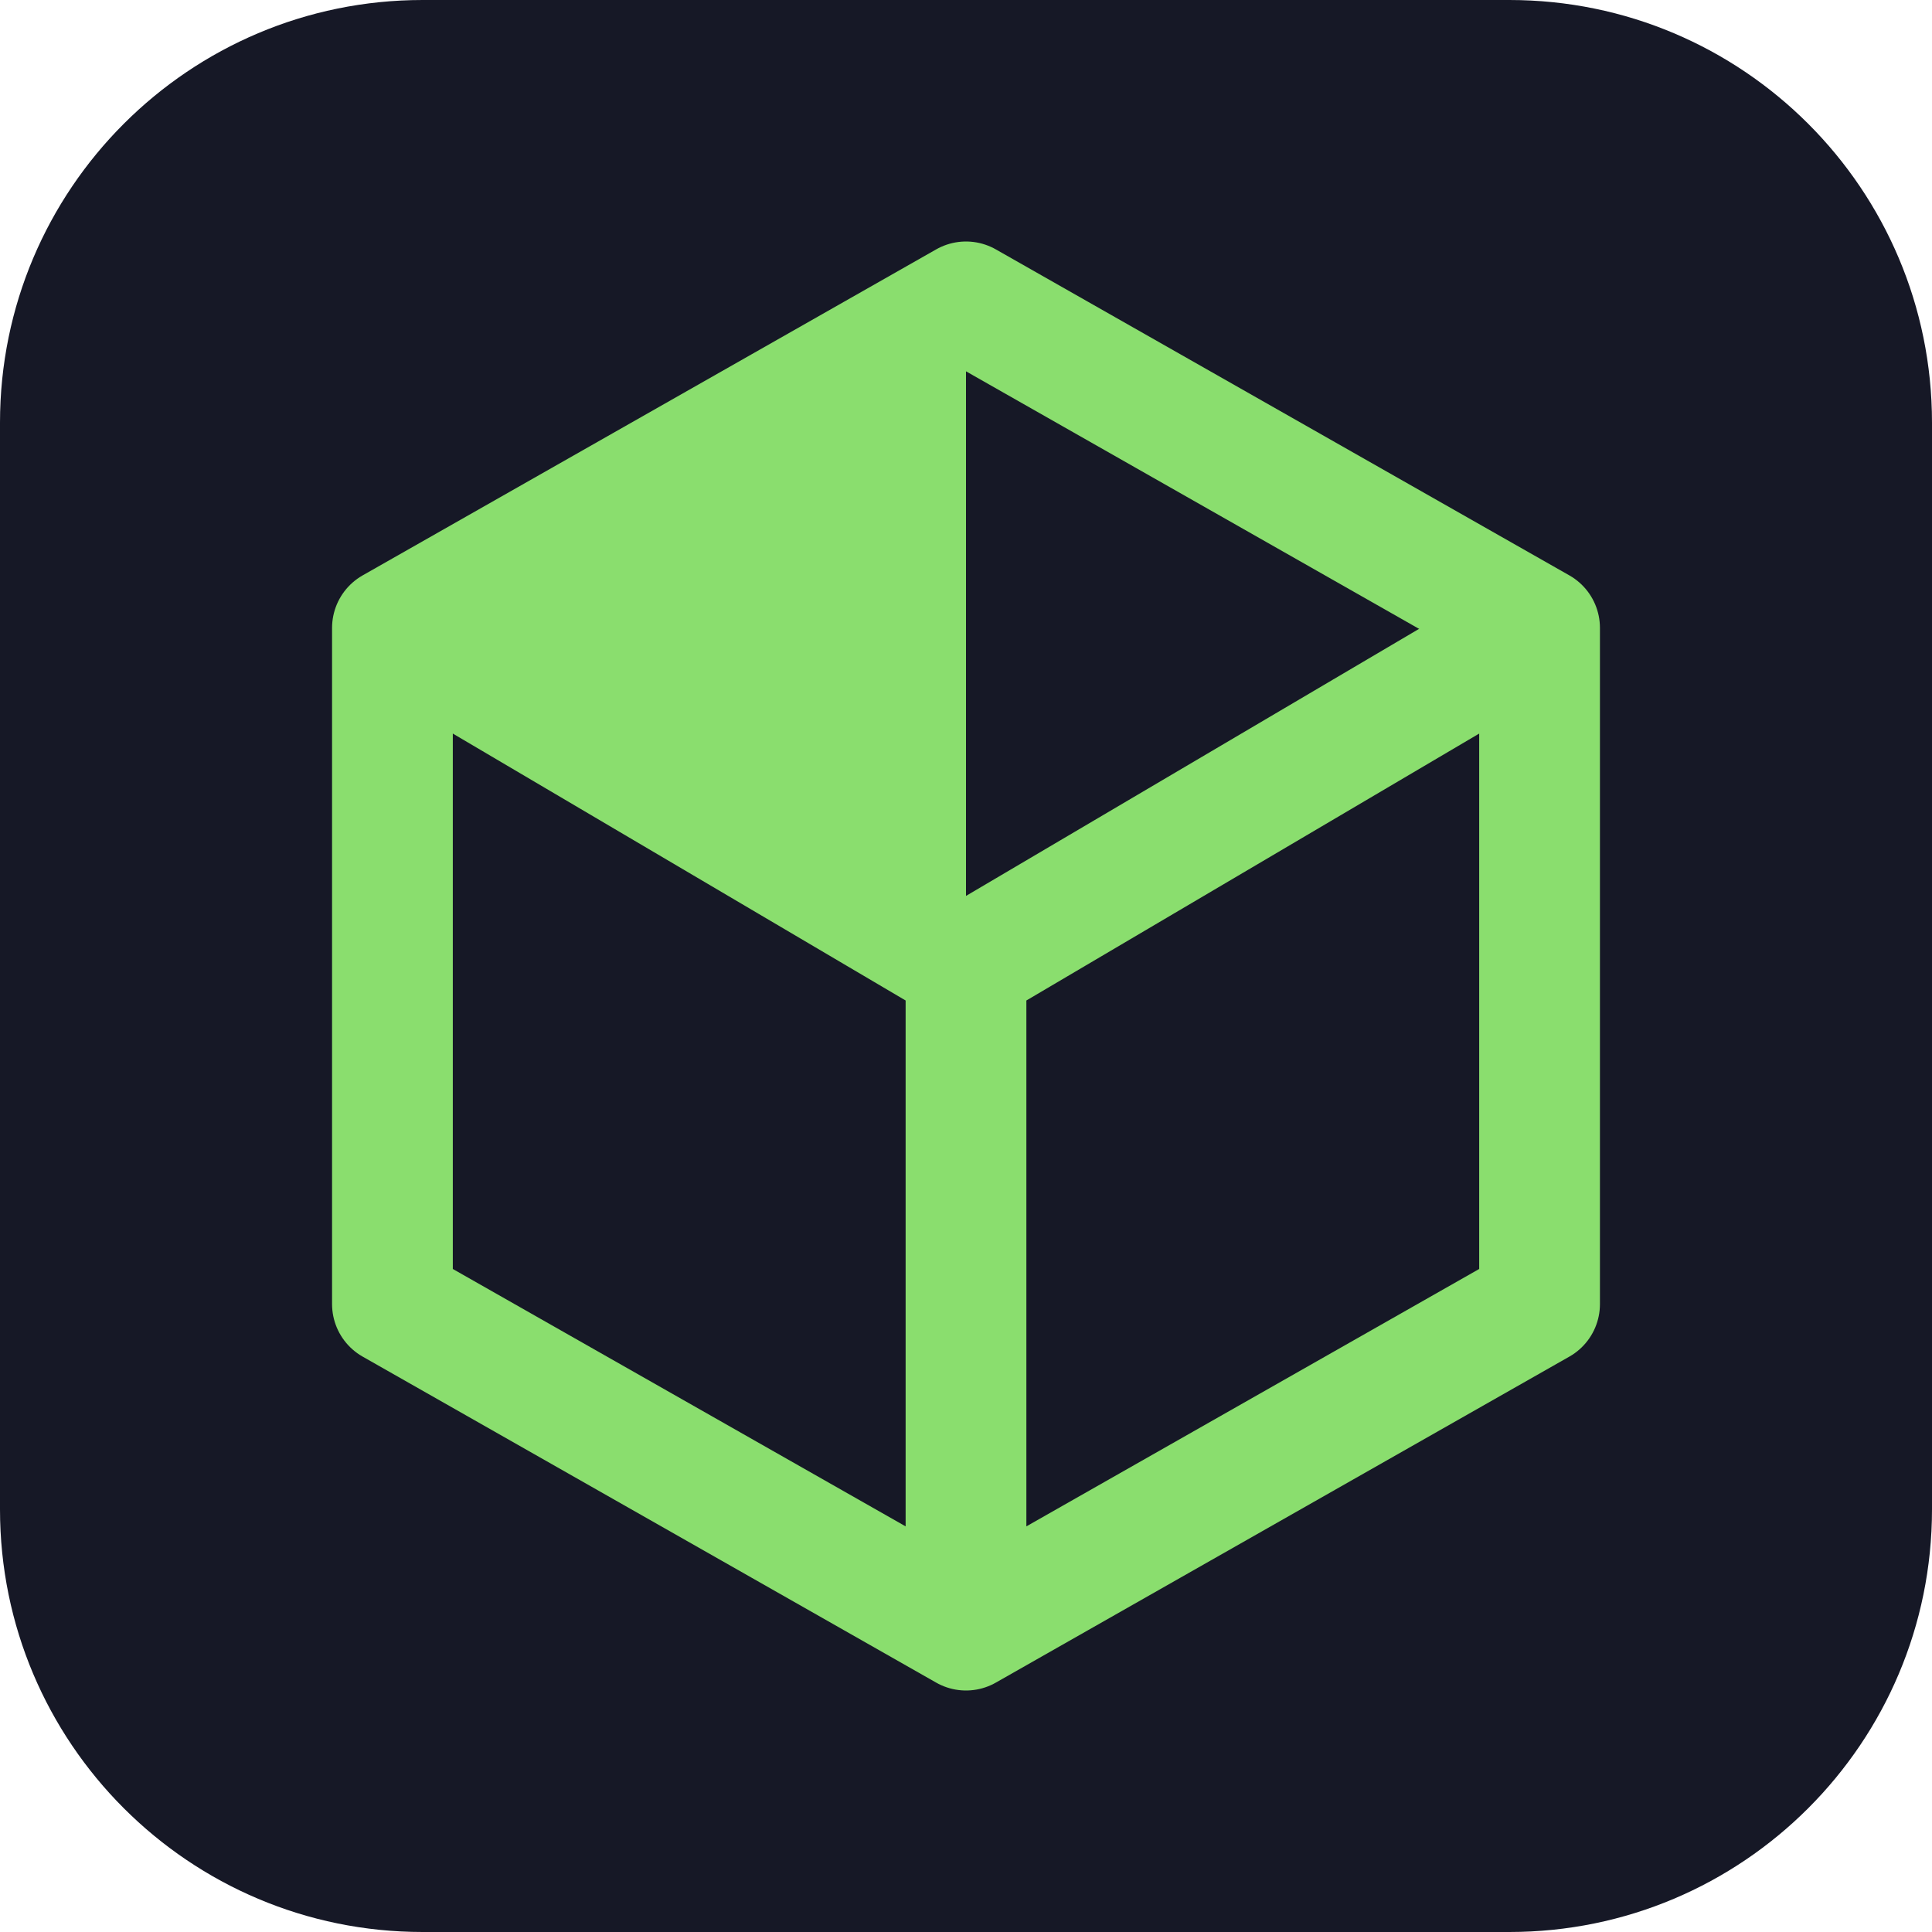
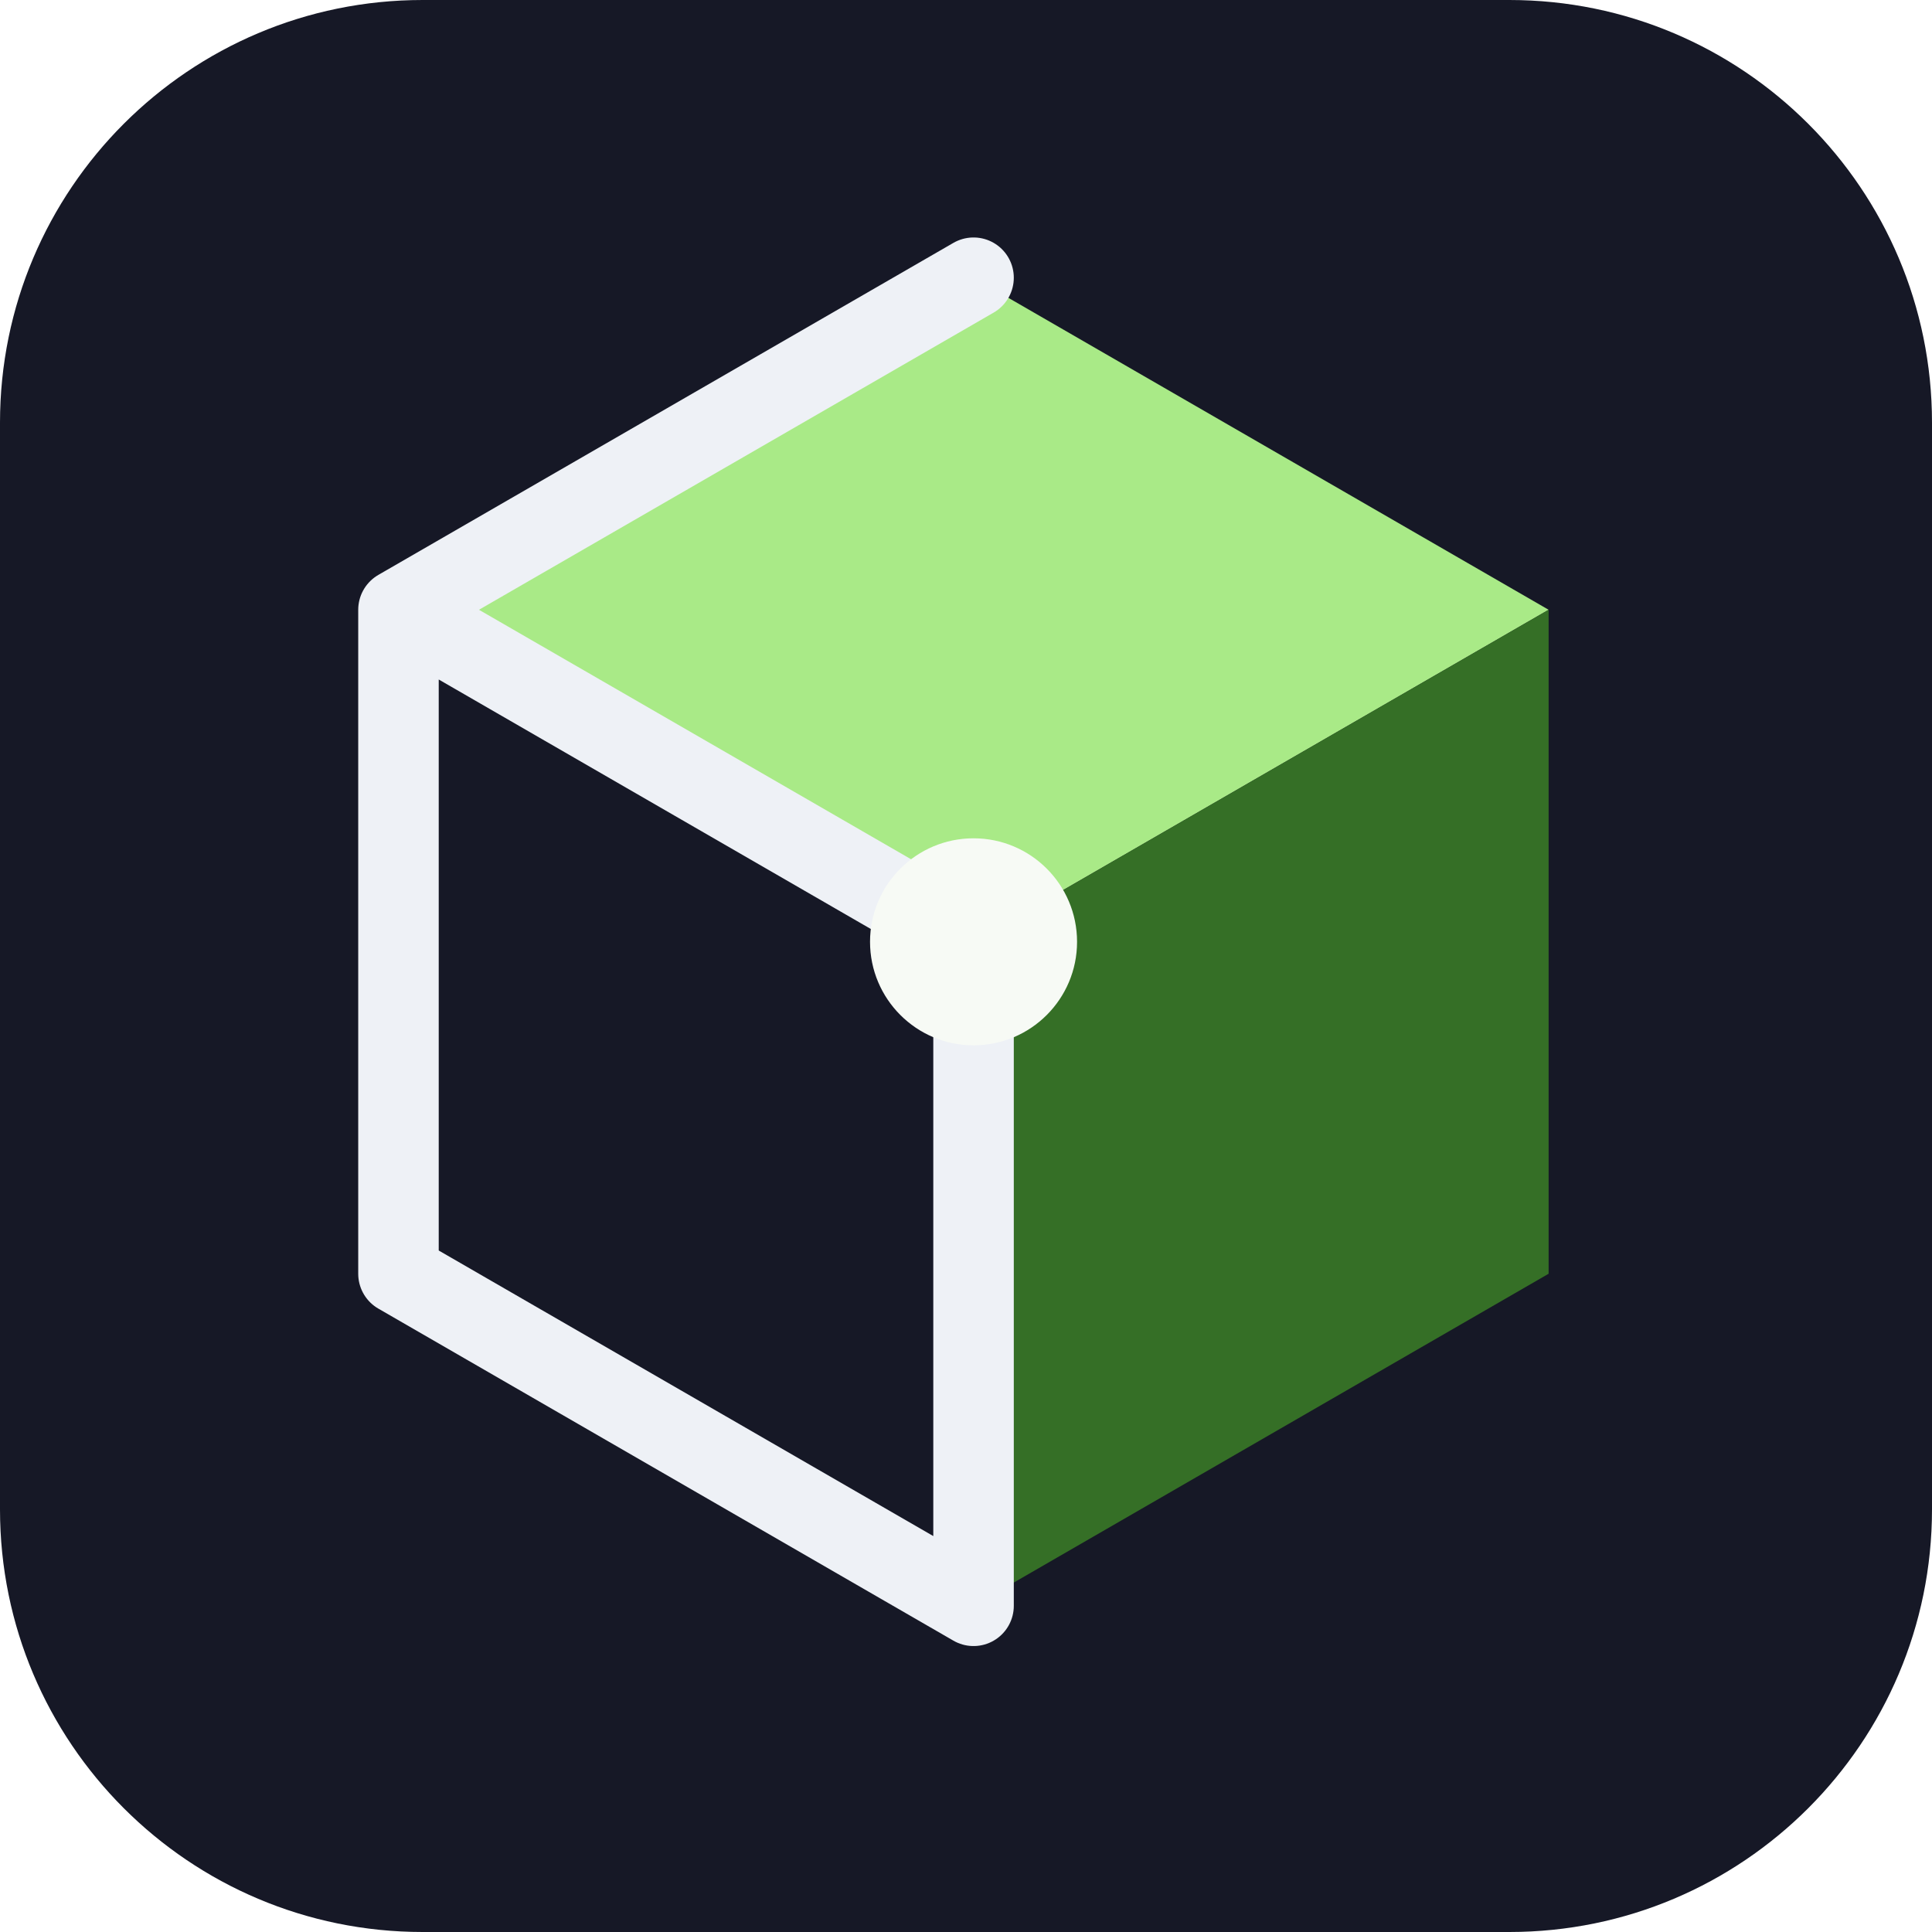
<svg xmlns="http://www.w3.org/2000/svg" viewBox="0 0 32 32">
  <rect width="32" height="32" rx="7" fill="#161826" />
-   <path d="M16 5 6.5 10.4v11.2L16 27l9.5-5.4V10.4L16 5Z" fill="none" stroke="#8ade6e" stroke-width="2" stroke-linejoin="round" />
-   <path d="M6.5 10.4 16 16l9.5-5.6M16 16v11" fill="none" stroke="#8ade6e" stroke-width="2" stroke-linejoin="round" />
-   <path d="M16 5v11l-9.5-5.6Z" fill="#8ade6e" />
+   <g transform="translate(6.6 4.6) scale(0.1905)">
+     <polygon points="50,0 100,28.87 50,57.74 0,28.87" fill="#a9ea87" />
+     <polygon points="100,28.87 100,86.6 50,115.47 50,57.74" fill="#356f26" />
+     <path d="M50,0 L0,28.87 L0,86.6 L50,115.47 M0,28.87 L50,57.74 L50,115.47" fill="none" stroke="#eef1f6" stroke-width="7" stroke-linecap="round" stroke-linejoin="round" />
+     <circle cx="50" cy="57.74" r="9" fill="#f7faf5" />
+   </g>
</svg>
